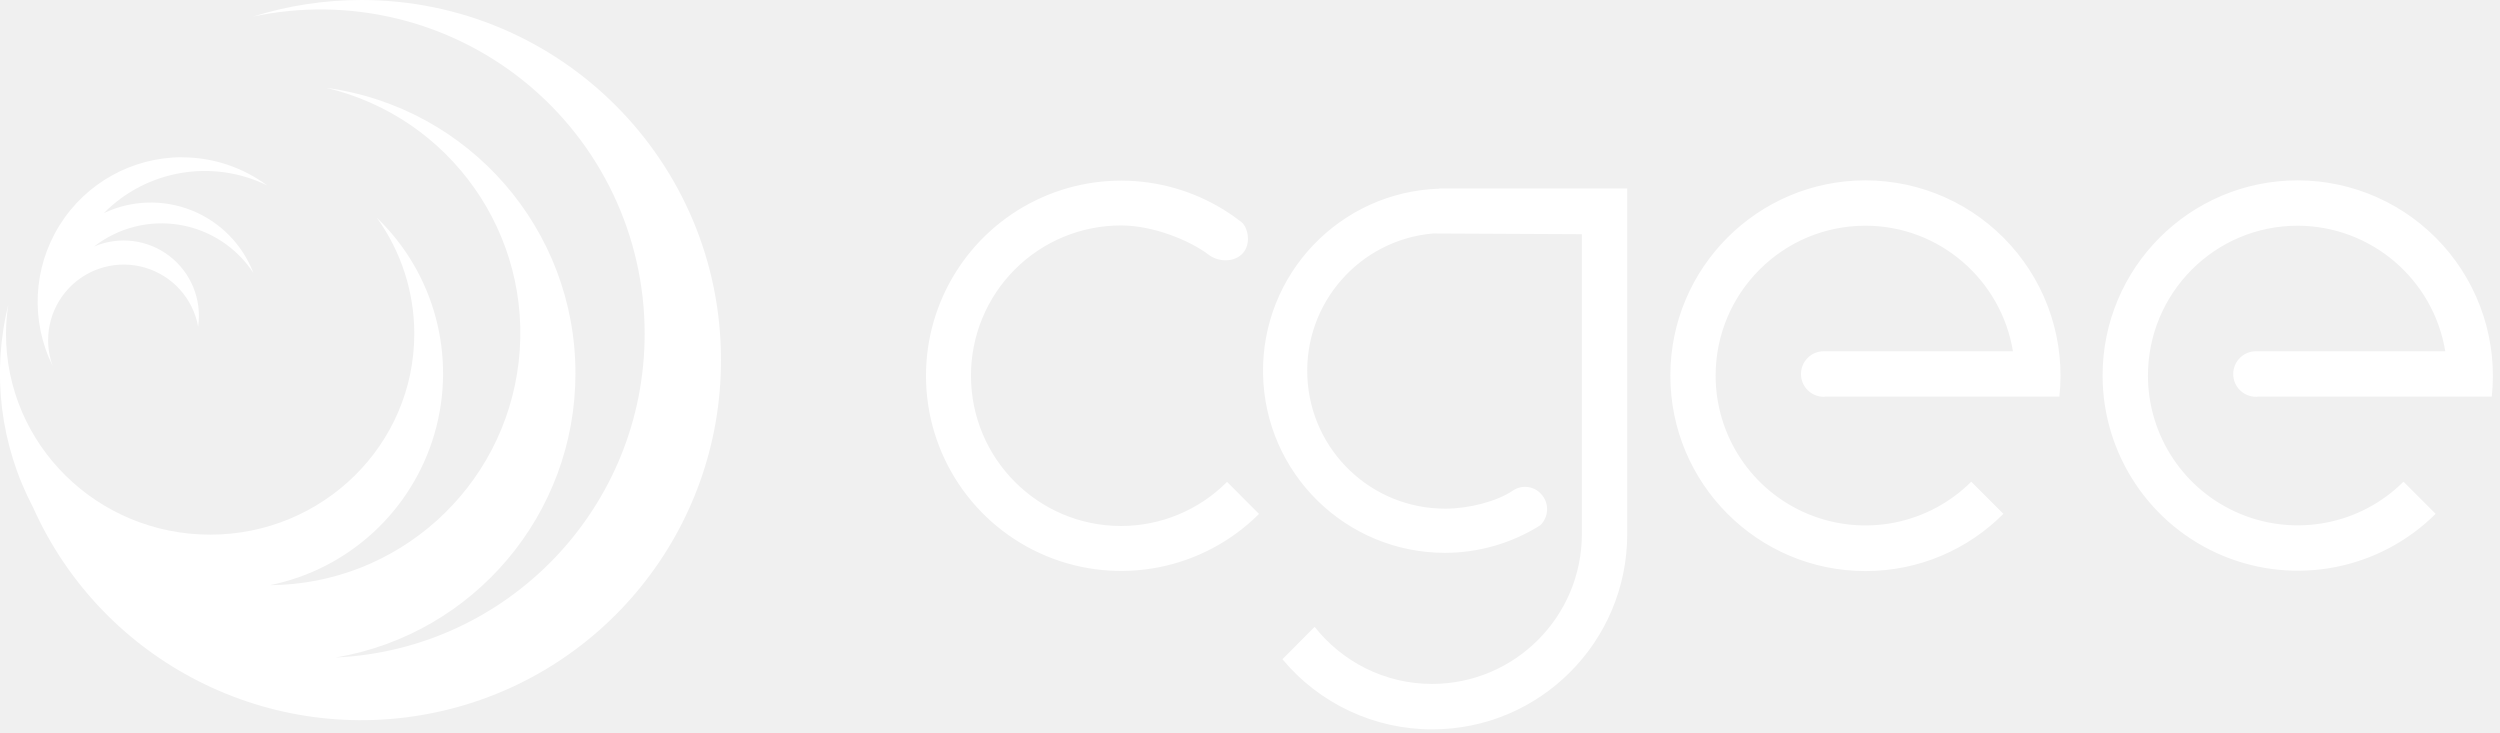
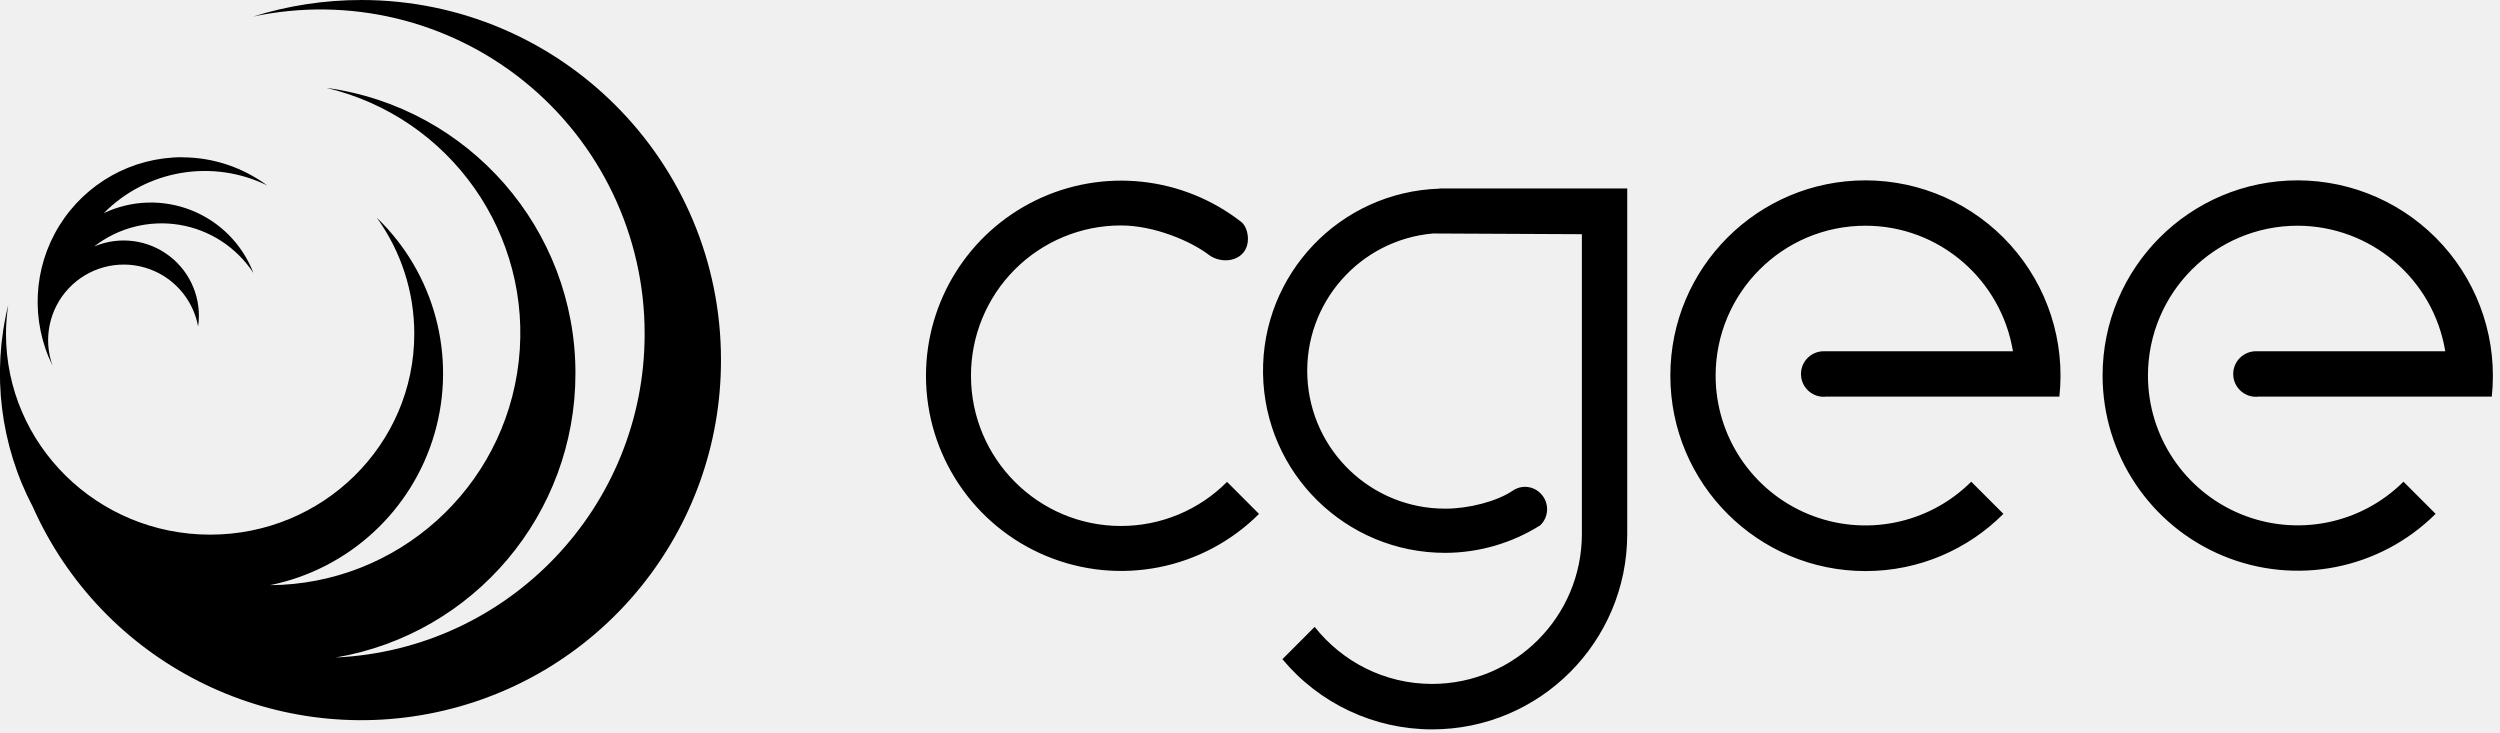
<svg xmlns="http://www.w3.org/2000/svg" width="280" height="82">
-   <g fill="#FFF" fill-rule="evenodd">
+   <g fill="#000" fill-rule="evenodd">
    <path fill-rule="nonzero" d="M257.34 20.2a21.86 21.86 0 0 0-21.85 21.88 21.87 21.87 0 0 0 37.3 15.47l-3.6-3.6a16.78 16.78 0 0 1-28.62-11.87c0-9.28 7.5-16.8 16.77-16.8a16.8 16.8 0 0 1 16.53 14.06h-21.2a2.55 2.55 0 1 0 0 5.1c.07 0 .13 0 .2-.02h26.21a21.89 21.89 0 0 0-21.74-24.22Zm-48.4 0a21.86 21.86 0 0 0-21.86 21.88c0 12.09 9.8 21.88 21.86 21.88 6.03 0 11.5-2.45 15.44-6.41l-3.6-3.6a16.78 16.78 0 0 1-28.63-11.87c0-9.28 7.51-16.8 16.78-16.8 8.32 0 15.21 6.1 16.52 14.06h-21.19a2.55 2.55 0 1 0 0 5.1c.06 0 .12 0 .19-.02h26.2a21.86 21.86 0 0 0-21.72-24.22Zm-47.72.93a20.4 20.4 0 0 0 .66 40.79 20.1 20.1 0 0 0 10.62-3.08 2.5 2.5 0 0 0 .09-3.53 2.43 2.43 0 0 0-3.17-.35c-1.77 1.2-4.92 2.01-7.53 2.01a15.44 15.44 0 0 1-1.4-30.82l16.68.08V59.8a16.8 16.8 0 0 1-16.77 16.8c-5.34 0-10.08-2.5-13.16-6.39l-3.61 3.62a21.8 21.8 0 0 0 16.77 7.86c12.07 0 21.85-9.8 21.85-21.88v-38.7h-21.03Zm-23.79 32.84a16.74 16.74 0 0 1-11.88 4.94c-9.27 0-16.8-7.54-16.8-16.83a16.8 16.8 0 0 1 16.8-16.83c3.7 0 7.81 1.74 9.85 3.3.96.73 2.64.9 3.67-.06 1.15-1.08.69-3.04-.01-3.6a21.86 21.86 0 0 0-35.35 17.18 21.86 21.86 0 0 0 37.3 15.49l-3.58-3.59Z" />
    <path d="M40.47 0a40.3 40.3 0 0 1 40.28 40.35A40.28 40.28 0 0 1 3.69 56.8 32.13 32.13 0 0 1 .92 34.17a23.2 23.2 0 0 0-.25 3.2c0 12.44 10.24 22.51 22.87 22.51 12.62 0 22.86-10.06 22.86-22.5a22.2 22.2 0 0 0-4.2-13 24.2 24.2 0 0 1-11.97 41.16 28.23 28.23 0 0 0 6.32-55.7 32.25 32.25 0 0 1 27.9 31.98A32.26 32.26 0 0 1 37.6 73.64a36.28 36.28 0 0 0 34.6-36.26A36.29 36.29 0 0 0 28.33 1.86 40.6 40.6 0 0 1 40.47 0Zm-20.1 17.62c3.6 0 6.88 1.18 9.56 3.15a15.9 15.9 0 0 0-18.3 3.1 12.3 12.3 0 0 1 16.75 6.7 12.3 12.3 0 0 0-17.84-2.96 8.43 8.43 0 0 1 11.65 8.96 8.47 8.47 0 1 0-16.3 4.4 16.19 16.19 0 0 1 14.5-23.36Z" />
  </g>
</svg>
